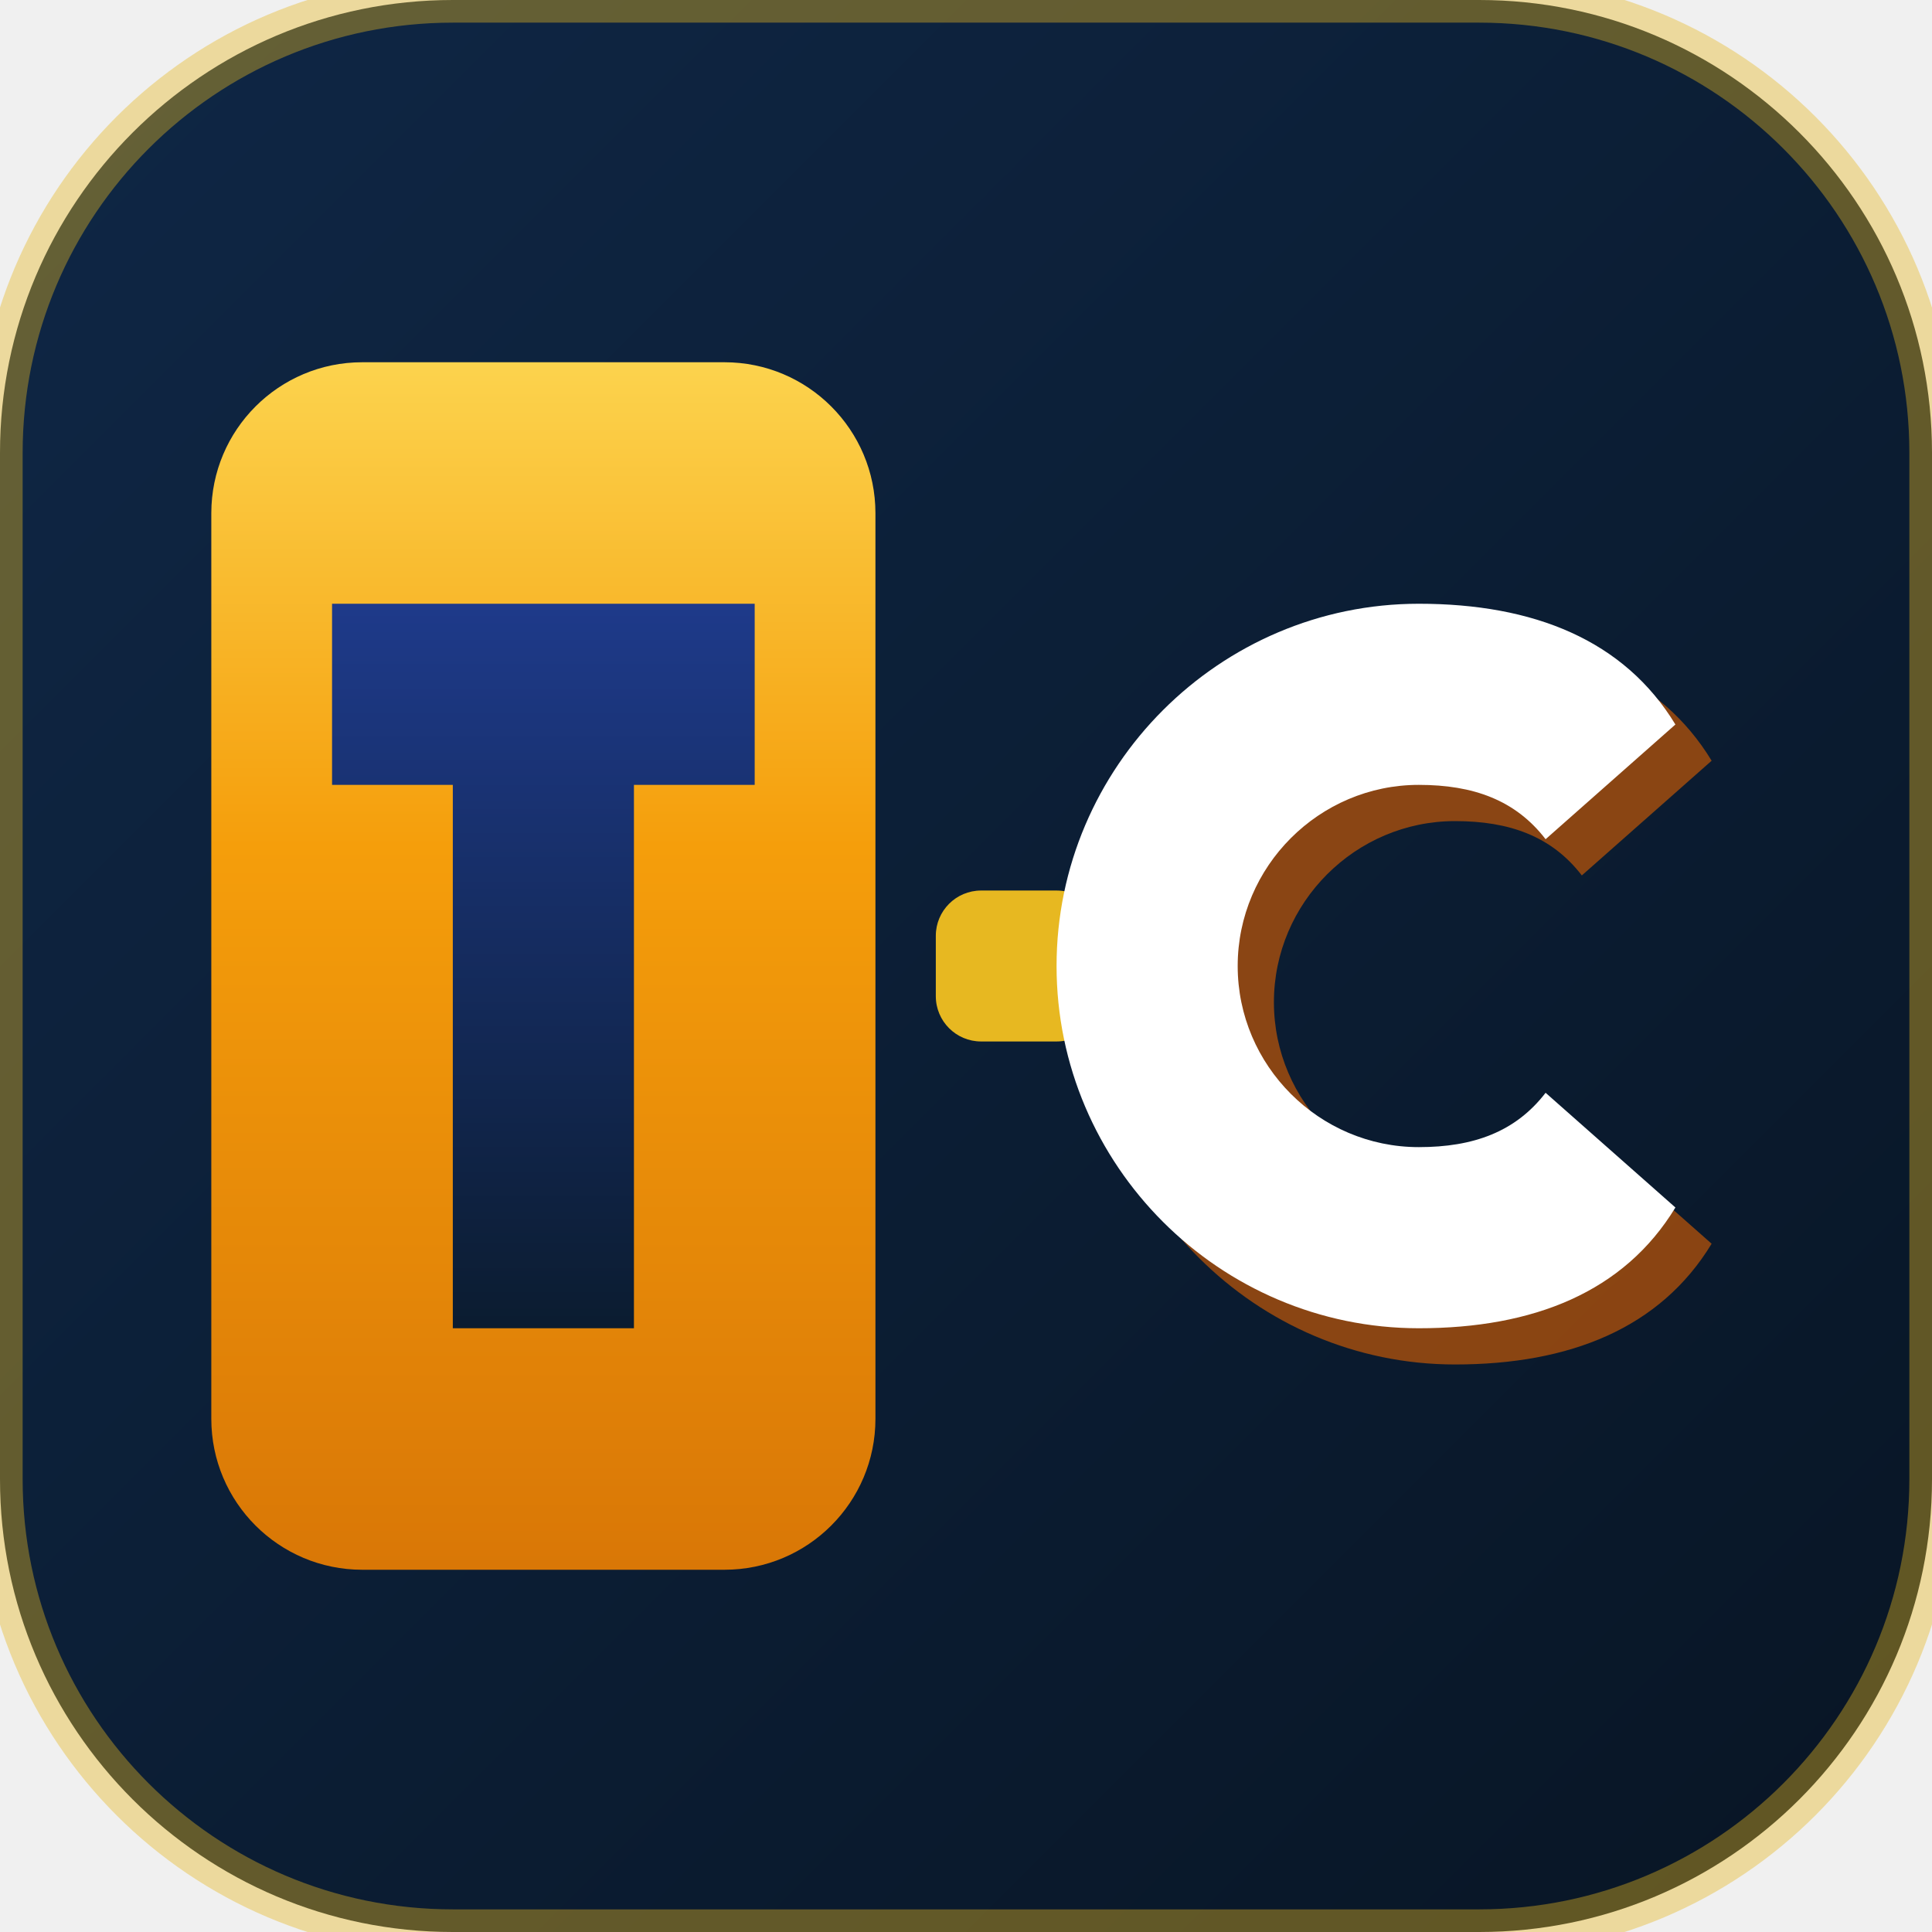
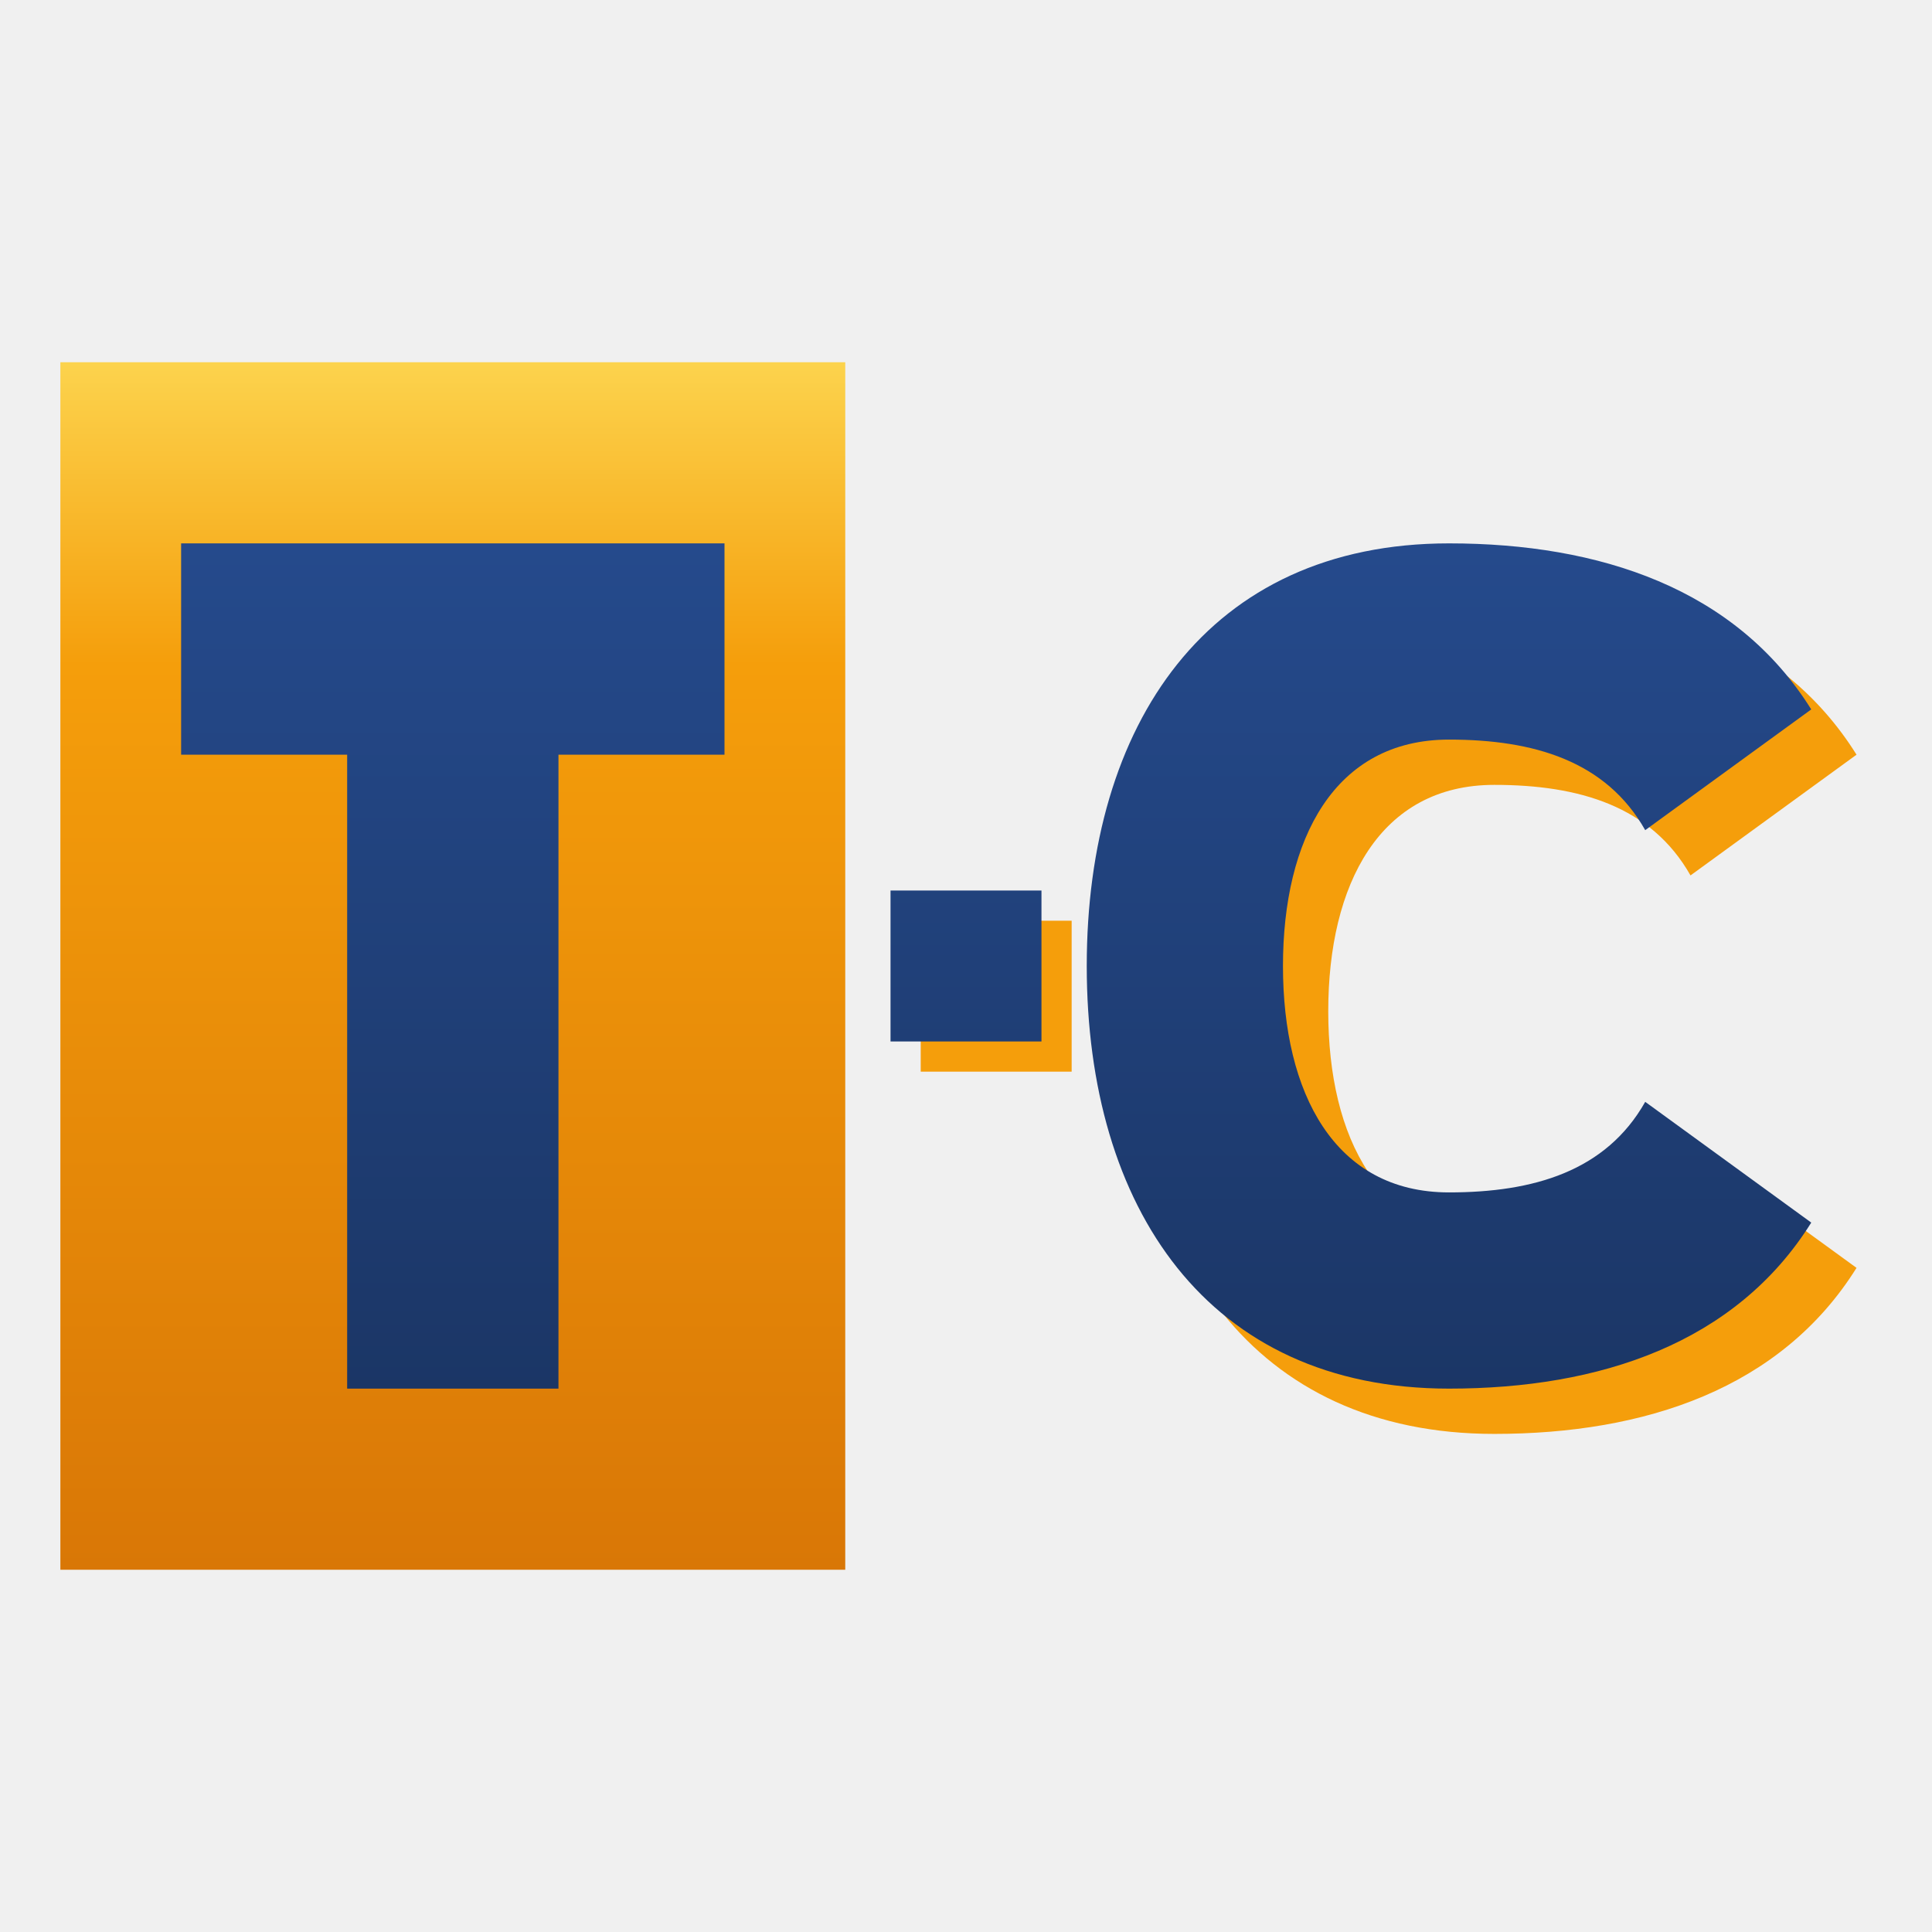
<svg xmlns="http://www.w3.org/2000/svg" viewBox="0 0 64 64" width="64" height="64" fill="none">
  <defs>
-     <linearGradient id="favTcBg" x1="0" y1="0" x2="64" y2="64" gradientUnits="userSpaceOnUse">
-       <stop offset="0%" stop-color="#0F2746" />
-       <stop offset="100%" stop-color="#081524" />
-     </linearGradient>
-     <linearGradient id="favTcYellow" x1="0" y1="12" x2="0" y2="52" gradientUnits="userSpaceOnUse">
+     <linearGradient id="favTcYellowBox" x1="0" y1="12" x2="0" y2="52" gradientUnits="userSpaceOnUse">
      <stop offset="0%" stop-color="#FCD34D" />
-       <stop offset="40%" stop-color="#F59E0B" />
+       <stop offset="25%" stop-color="#F59E0B" />
      <stop offset="100%" stop-color="#D97706" />
    </linearGradient>
-     <linearGradient id="favTcBlue" x1="0" y1="20" x2="0" y2="44" gradientUnits="userSpaceOnUse">
-       <stop offset="0%" stop-color="#1E3A8A" />
-       <stop offset="100%" stop-color="#0B1C30" />
+     <linearGradient id="favTcBlueFill" x1="0" y1="18" x2="0" y2="46" gradientUnits="userSpaceOnUse">
+       <stop offset="0%" stop-color="#254A8C" />
+       <stop offset="100%" stop-color="#1B3666" />
    </linearGradient>
  </defs>
-   <rect width="64" height="64" rx="15" fill="url(#favTcBg)" stroke="#E7B821" stroke-width="1.5" stroke-opacity="0.4" />
-   <rect x="7" y="12" width="22" height="40" rx="5" fill="url(#favTcYellow)" />
-   <path d="M11 20H25V26H21V44H15V26H11V20Z" fill="url(#favTcBlue)" />
-   <rect x="31" y="29.5" width="5.5" height="5" rx="1.5" fill="#E7B821" />
-   <path d="M55.5 24C53.8 21.2 50.8 20 47 20C40.4 20 35 25.4 35 32C35 38.6 40.4 44 47 44C50.8 44 53.8 42.8 55.5 40L51.2 36.2C50.2 37.5 48.8 38 47 38C43.7 38 41 35.3 41 32C41 28.7 43.7 26 47 26C48.8 26 50.2 26.5 51.2 27.8L55.5 24Z" transform="translate(1.2, 1.2)" fill="#B45309" opacity="0.75" />
-   <path d="M55.5 24C53.8 21.2 50.8 20 47 20C40.4 20 35 25.4 35 32C35 38.6 40.4 44 47 44C50.8 44 53.8 42.8 55.5 40L51.2 36.2C50.2 37.5 48.8 38 47 38C43.7 38 41 35.3 41 32C41 28.7 43.7 26 47 26C48.8 26 50.2 26.5 51.2 27.8L55.5 24Z" fill="#FFFFFF" />
+   <rect x="2" y="12" width="26" height="40" fill="url(#favTcYellowBox)" />
+   <path d="M6 18H24V25H18.5V46H11.5V25H6V18Z" fill="url(#favTcBlueFill)" />
+   <rect x="30.5" y="30.5" width="5" height="5" fill="#F59E0B" />
+   <rect x="29.5" y="29.5" width="5" height="5" fill="url(#favTcBlueFill)" />
+   <path d="M60 23.5C57.5 19.5 53 18 48 18C40 18 36 24 36 32C36 40 40 46 48 46C53 46 57.5 44.5 60 40.5L54.5 36.5C53.2 38.8 50.8 39.5 48 39.5C44.2 39.5 42.5 36.2 42.5 32C42.5 27.8 44.2 24.5 48 24.5C50.8 24.5 53.2 25.2 54.5 27.5L60 23.5Z" transform="translate(1.5, 1.5)" fill="#F59E0B" />
+   <path d="M60 23.5C57.5 19.5 53 18 48 18C40 18 36 24 36 32C36 40 40 46 48 46C53 46 57.5 44.5 60 40.5L54.5 36.5C53.2 38.8 50.8 39.5 48 39.5C44.2 39.5 42.5 36.2 42.5 32C42.5 27.8 44.2 24.5 48 24.5C50.8 24.5 53.2 25.2 54.5 27.5L60 23.5Z" fill="url(#favTcBlueFill)" />
</svg>
